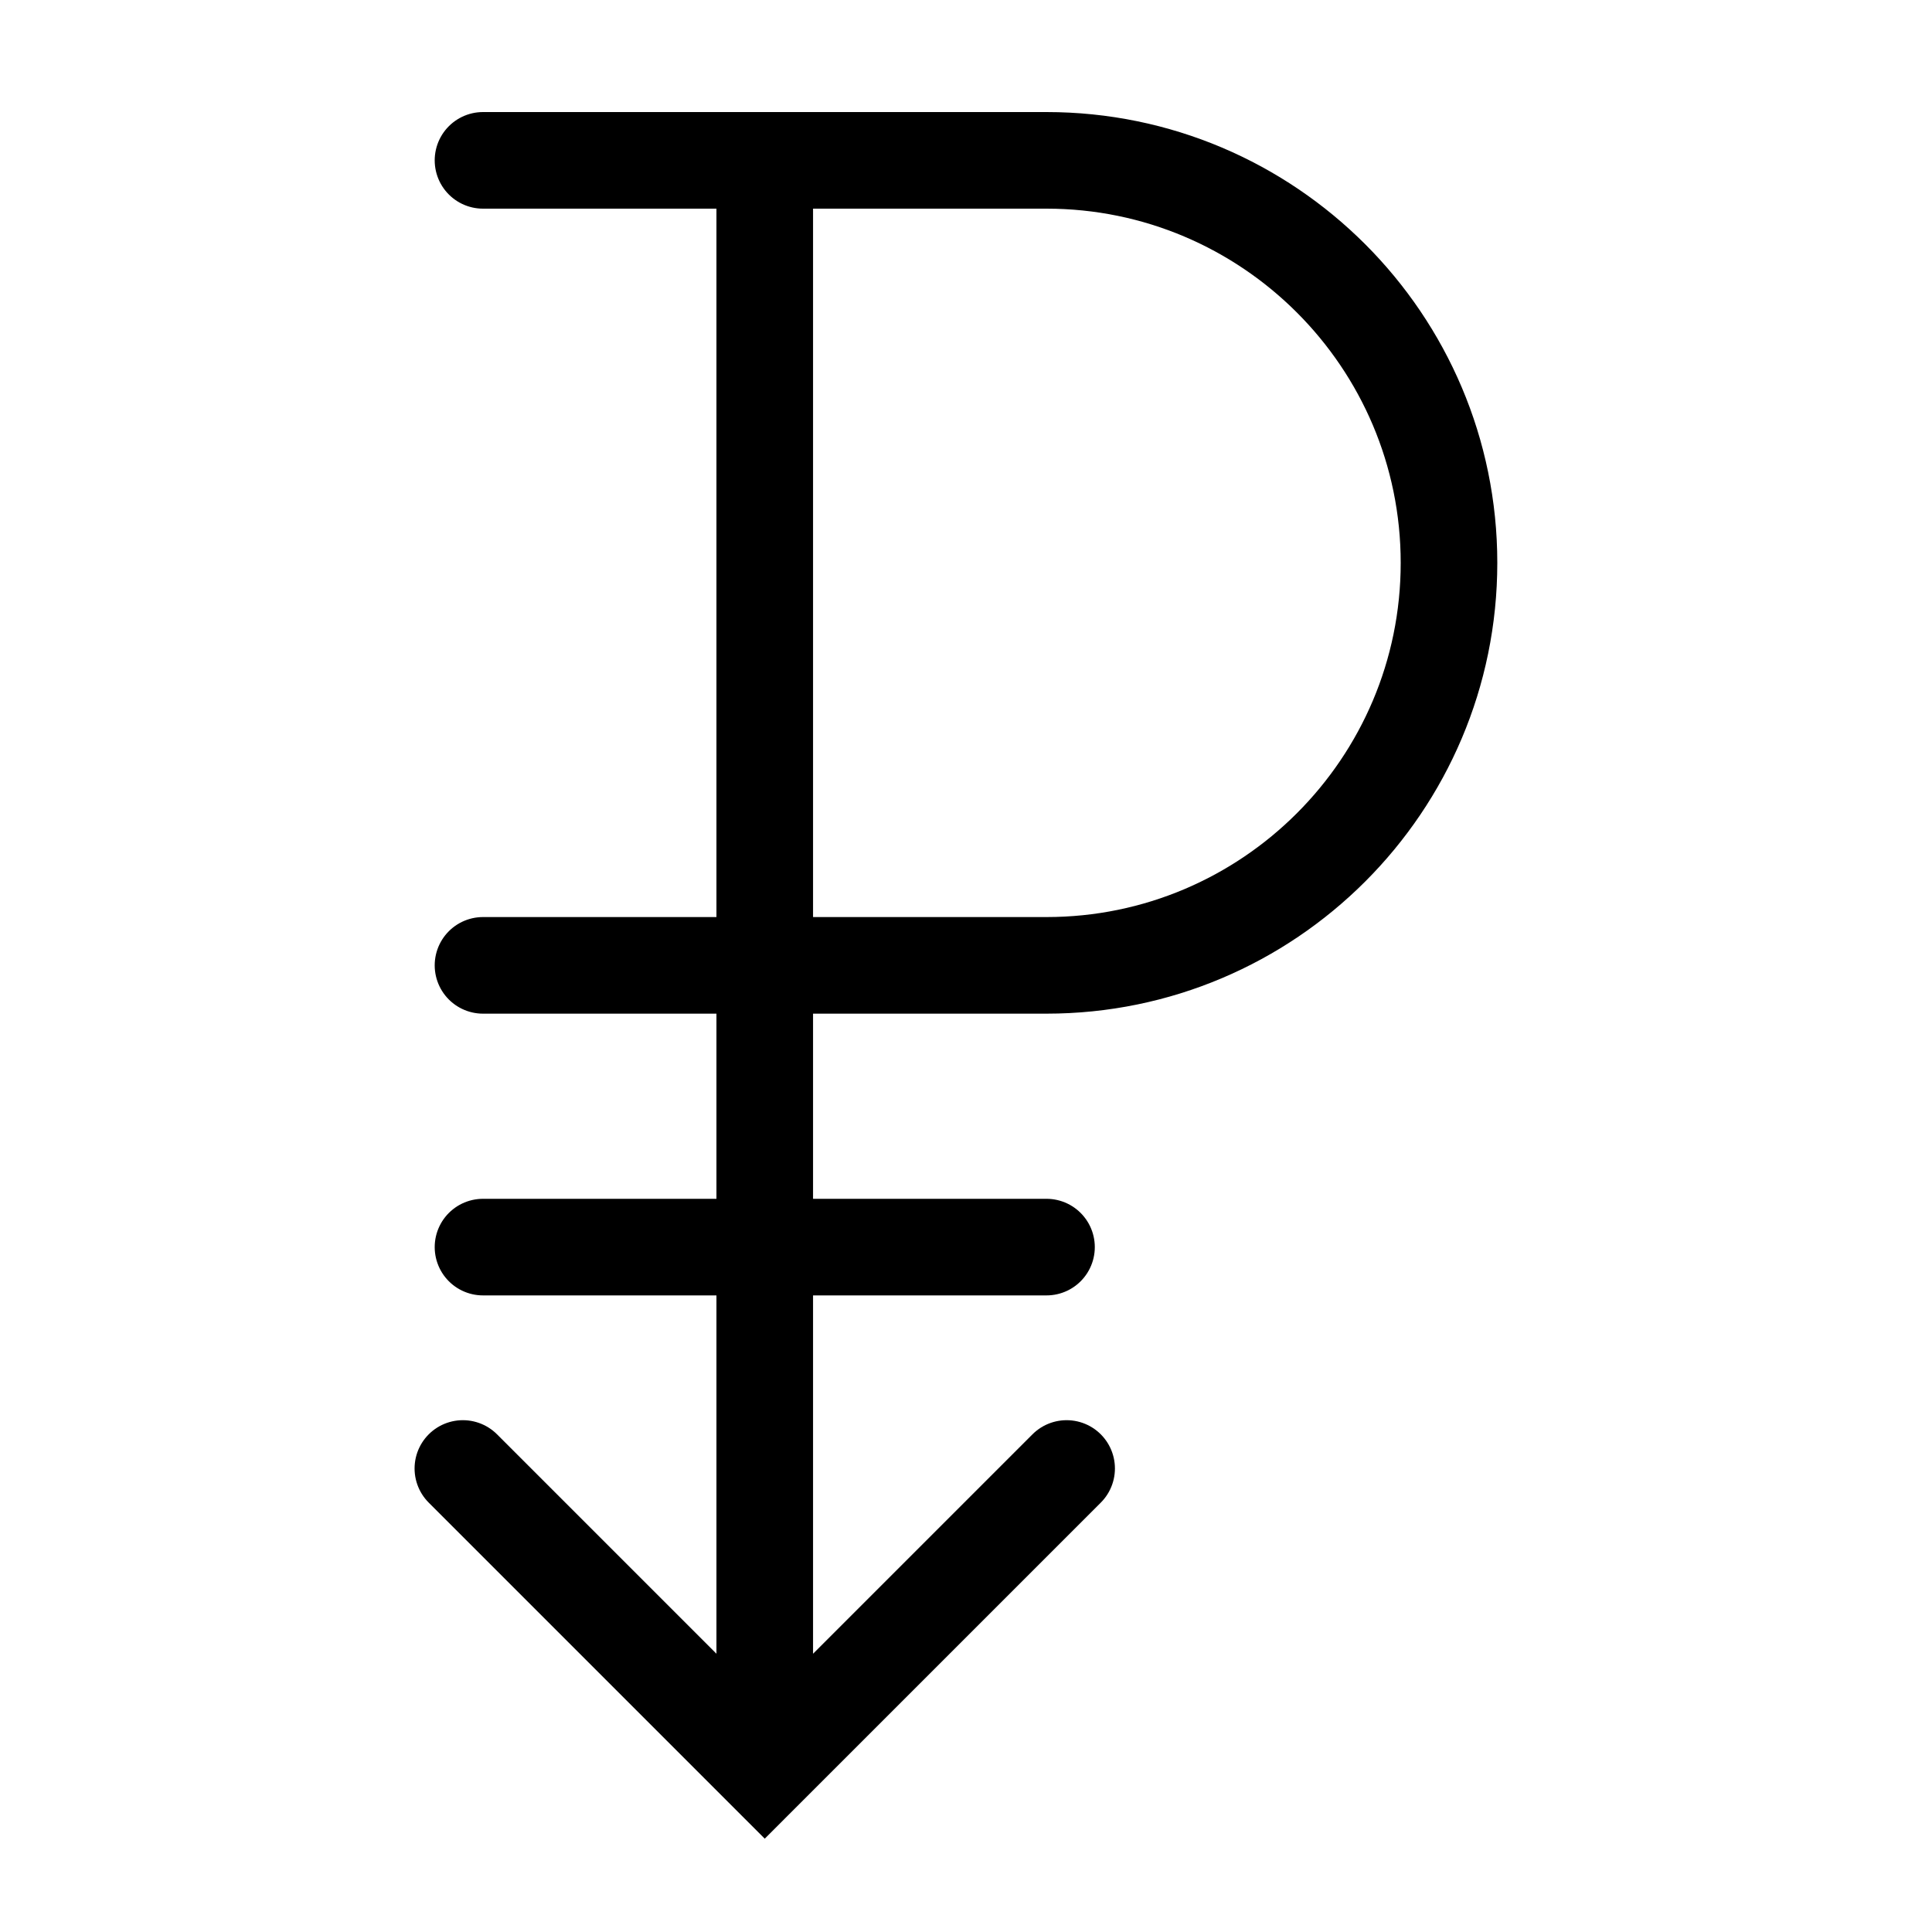
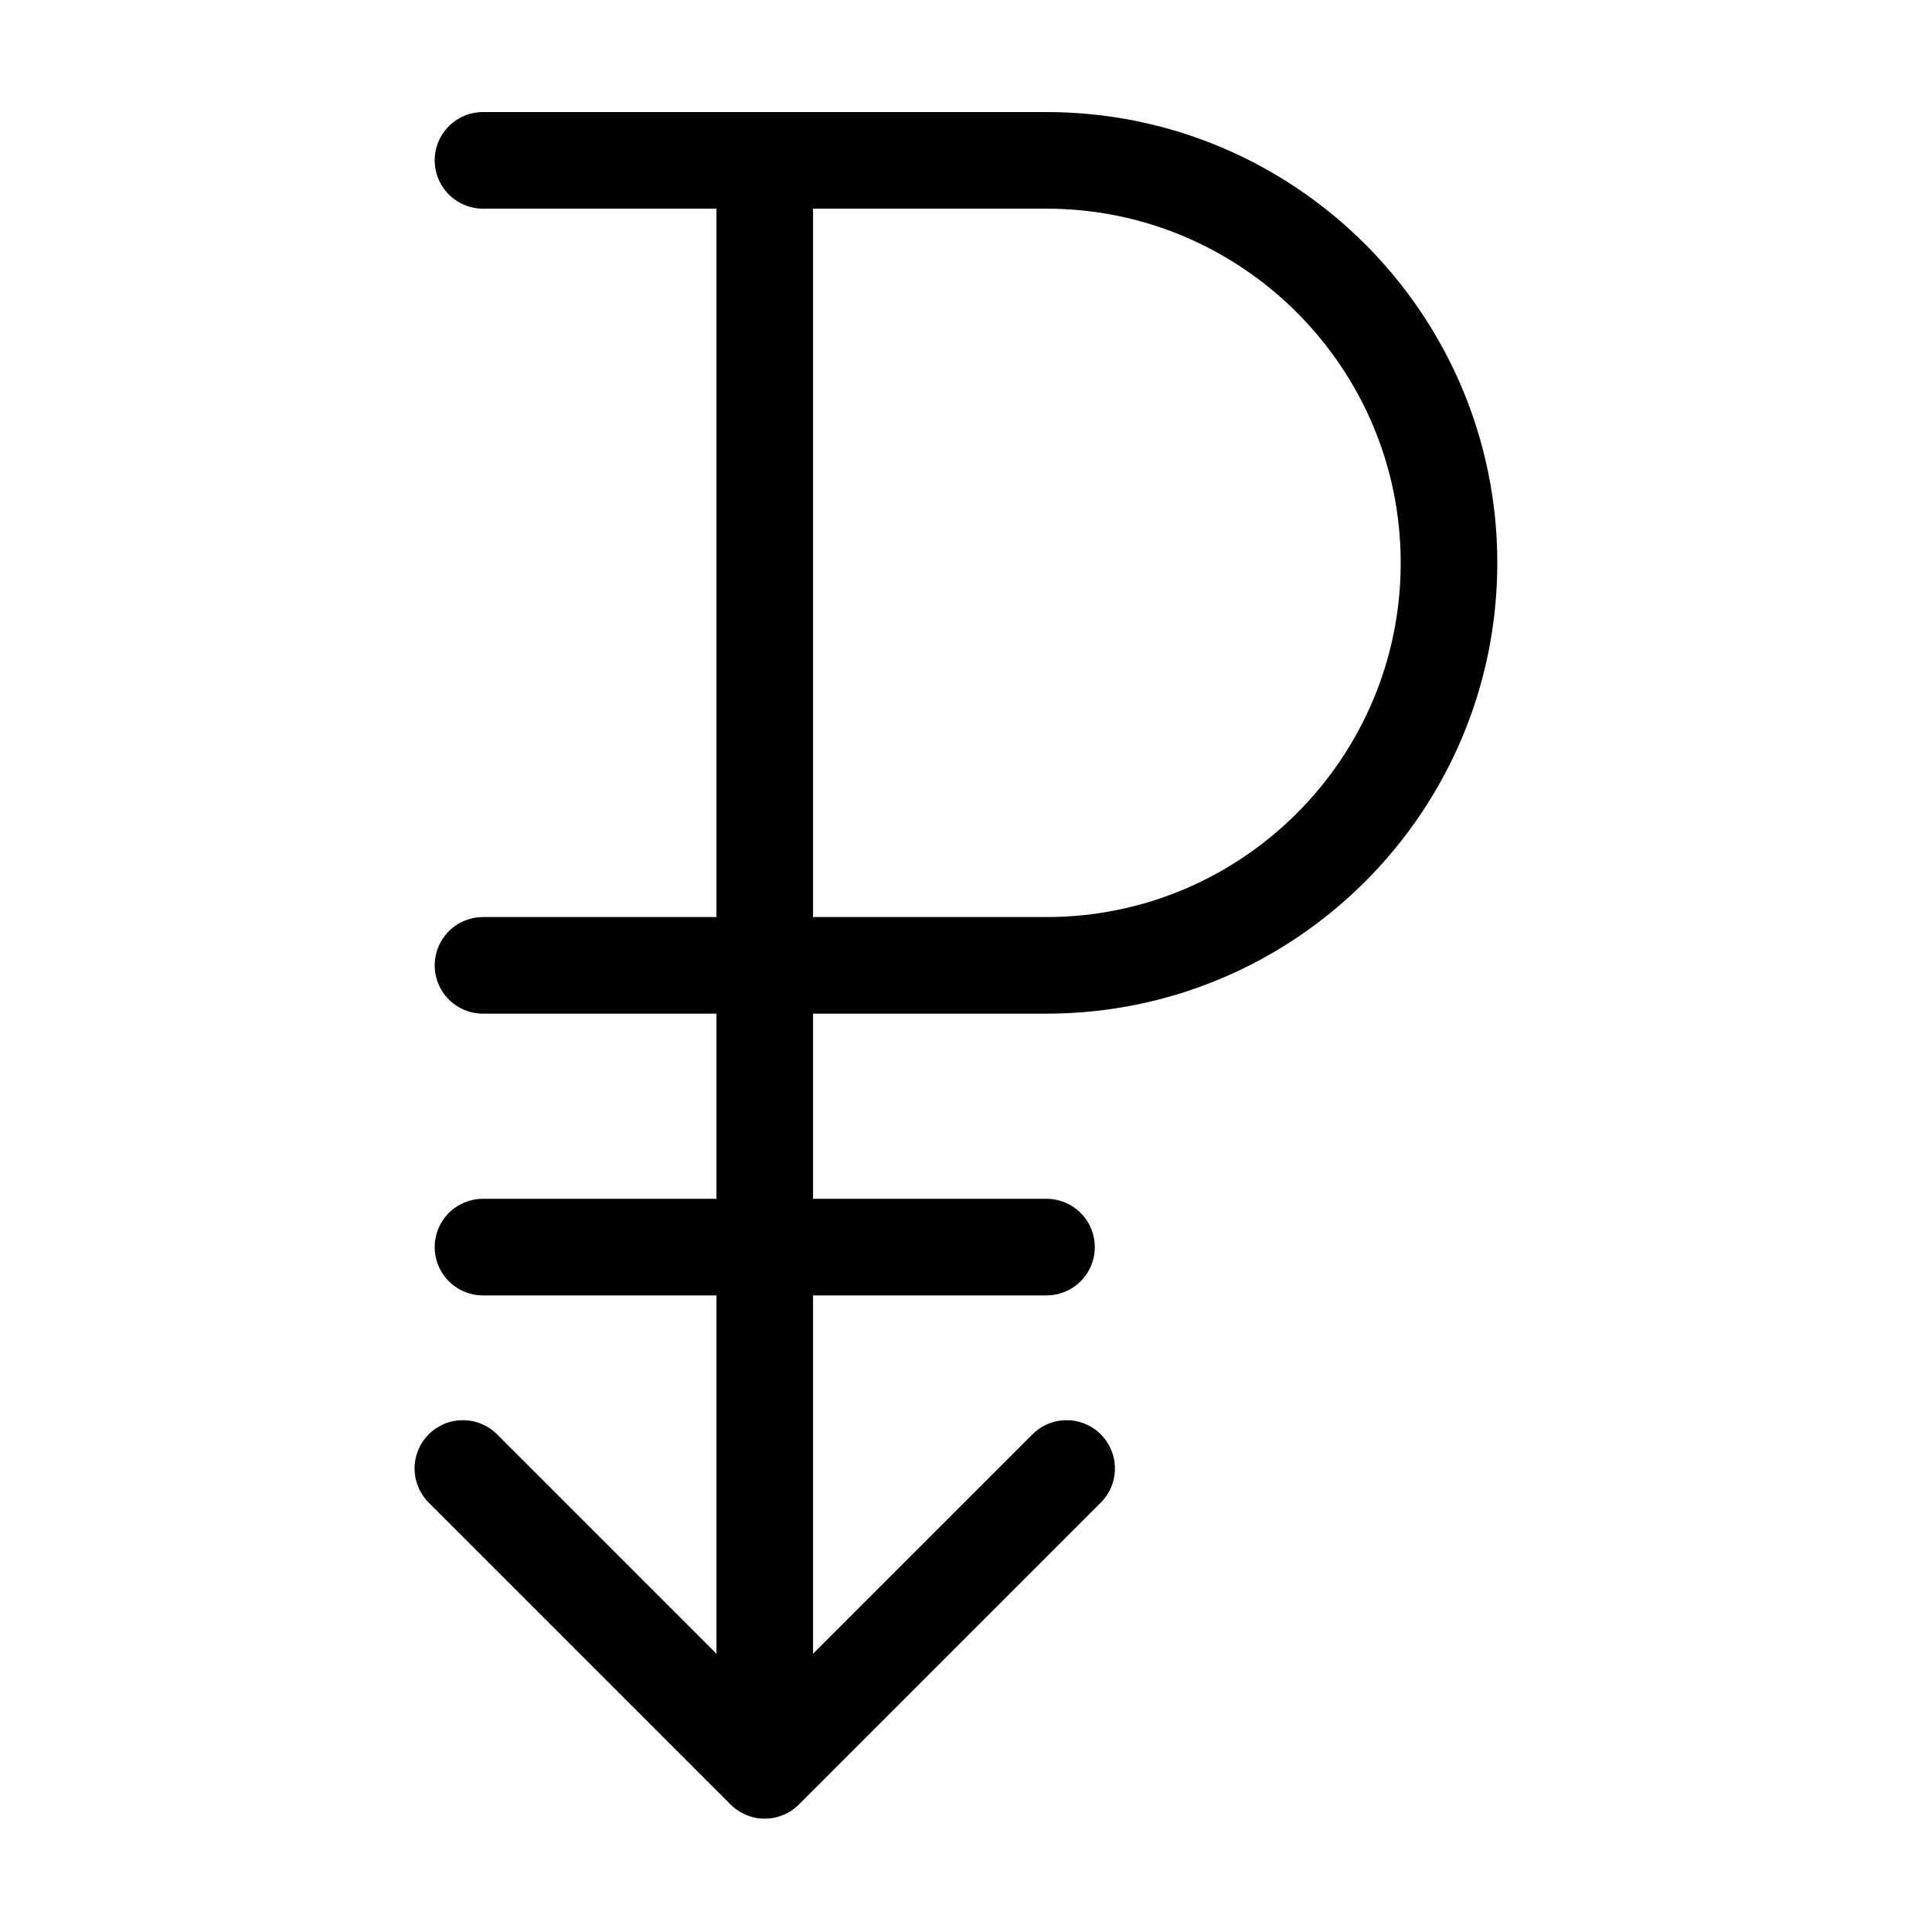
<svg xmlns="http://www.w3.org/2000/svg" width="16" height="16" viewBox="0 0 12 12">
-   <path style="fill:none;stroke:#000;stroke-width:.6;stroke-linecap:round;stroke-linejoin:miter;stroke-miterlimit:10;stroke-dasharray:none;stroke-opacity:1" transform="translate(-1.25 -.004)" d="M4.25 6h3.5c1.379 0 2.5-1.12 2.5-2.5 0-1.379-1.121-2.5-2.5-2.5h-3.5m-.125 8.125L6 11l1.875-1.875M6 11V1M4.25 7.75h3.5" />
+   <path fill="none" stroke="#000000" stroke-width=".6" stroke-linecap="round" stroke-linejoin="round" stroke-opacity="1" stroke-miterlimit="10" stroke-dasharray="none" transform="translate(-1.25 -.004)" d="M4.25 6h3.5c1.379 0 2.5-1.12 2.5-2.5 0-1.379-1.121-2.5-2.5-2.5h-3.5m-.125 8.125L6 11l1.875-1.875M6 11V1M4.25 7.75h3.5" />
</svg>
